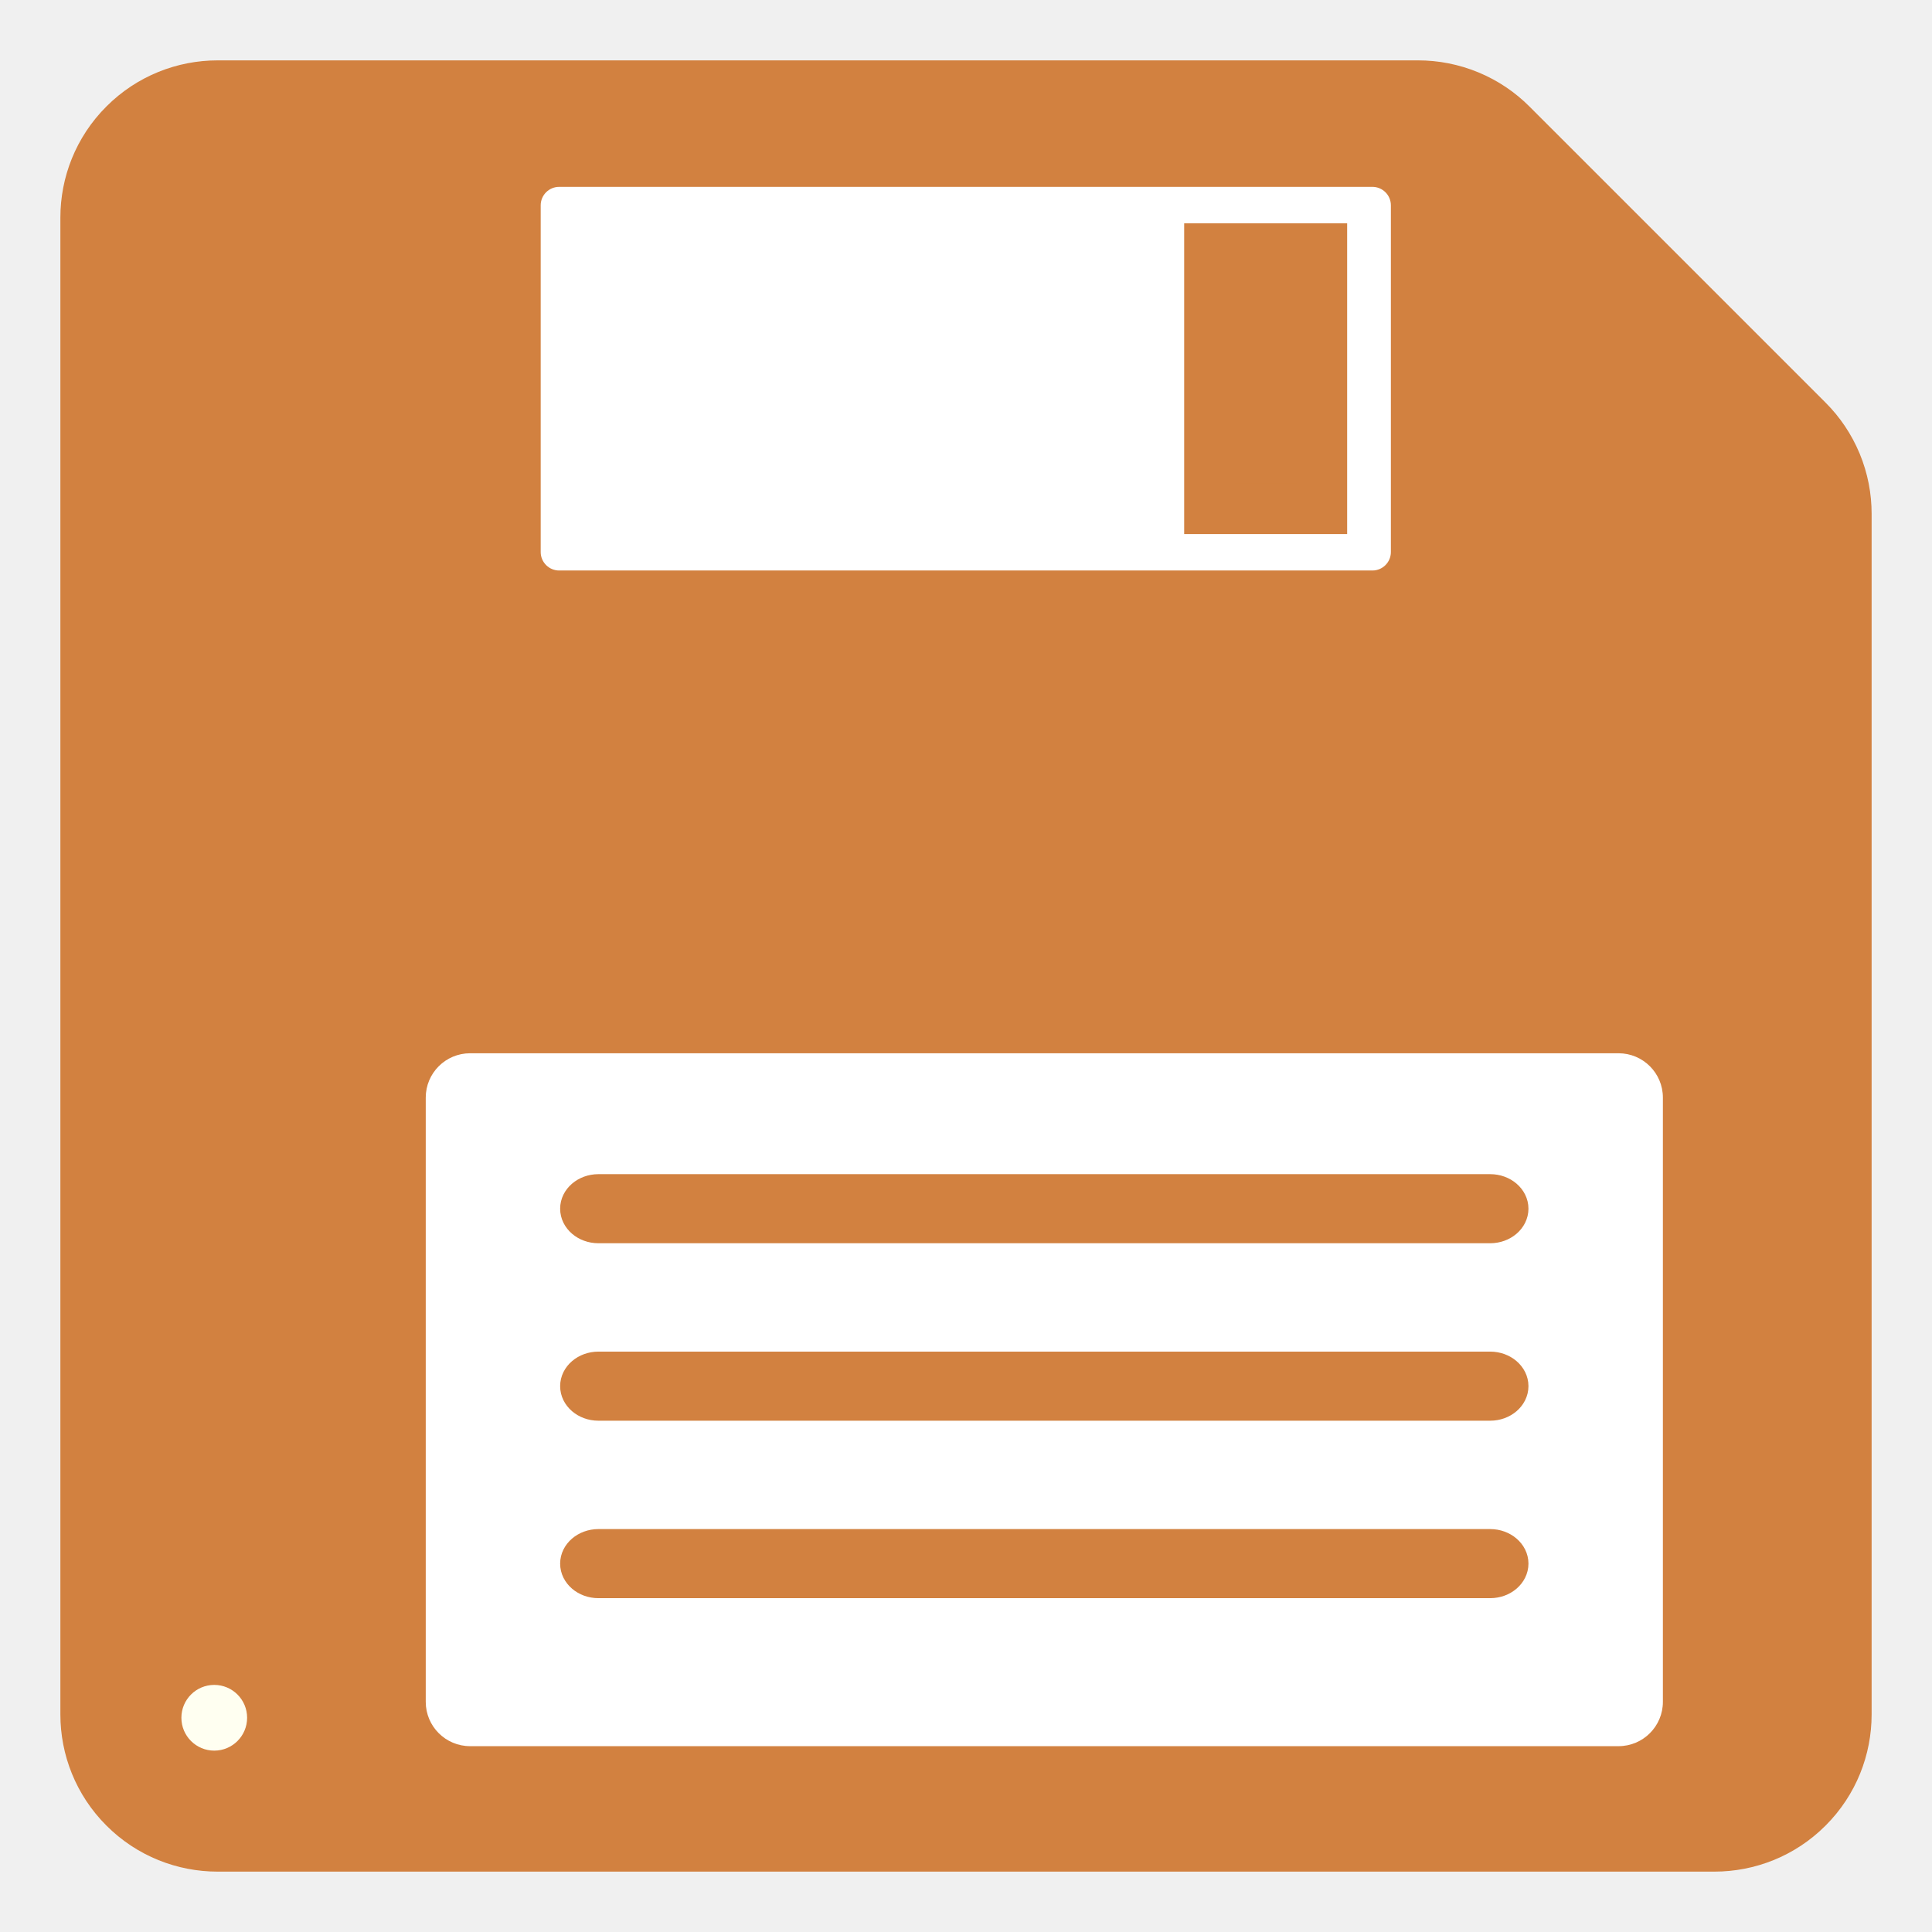
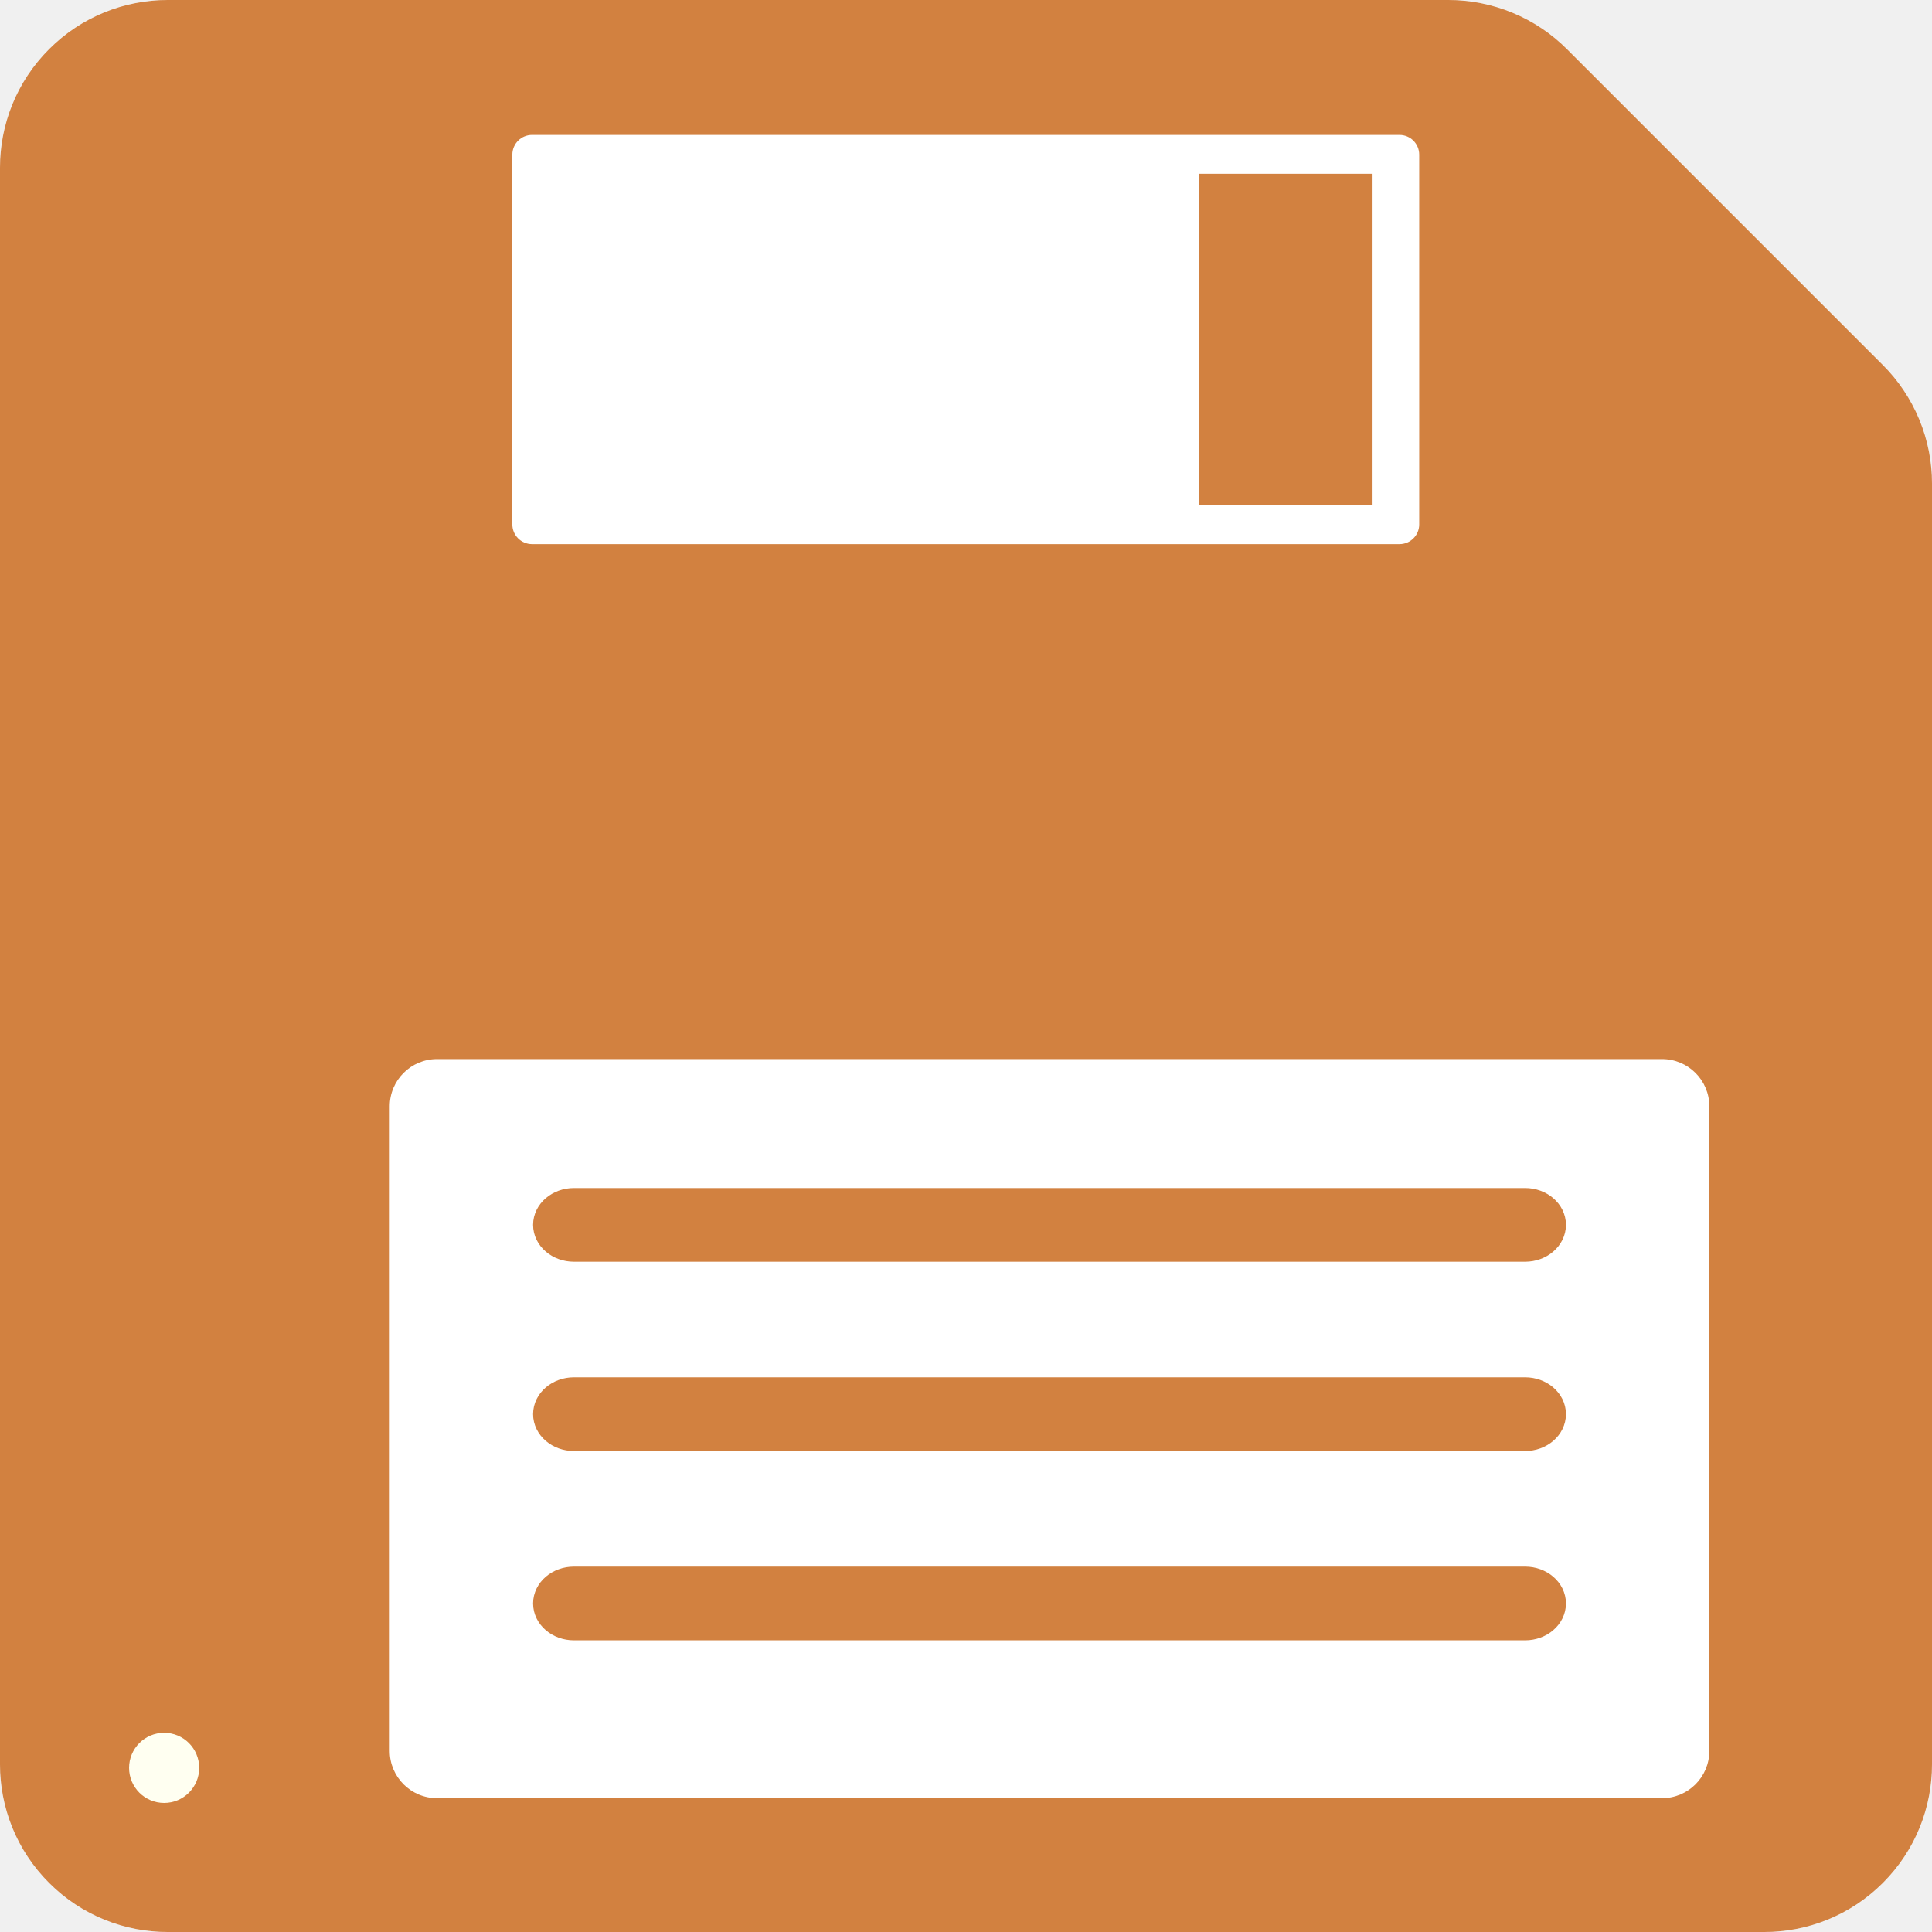
<svg xmlns="http://www.w3.org/2000/svg" x="0px" y="0px" width="96" height="96" viewBox="0 0 96 96" preserveAspectRatio="xMidYMid meet" version="1.1" id="svg872">
  <defs id="defs876" />
-   <g id="g1557">
+   <g id="g1557" transform="matrix(1.066667,0,0,1.066667,-3.200002,-3.200001)">
    <path id="path862" d="m 10.814,4.25 c -1.681,0 -3.362,0.642 -4.641,1.923 C 4.89,7.454 4.25,9.134 4.25,10.813 v 74.375 c 0,1.681 0.64,3.36 1.923,4.641 1.279,1.281 2.96,1.921 4.641,1.921 h 74.372 c 1.68,0 3.362,-0.64 4.641,-1.921 1.283,-1.281 1.923,-2.961 1.923,-4.641 V 25.53 c 0,-0.837 -0.158,-1.688 -0.499,-2.512 -0.342,-0.821 -0.829,-1.535 -1.424,-2.128 L 75.11,6.173 C 74.517,5.58 73.804,5.091 72.982,4.751 72.158,4.411 71.307,4.25 70.47,4.25 Z" style="fill:#d28140;fill-opacity:1;stroke:#d28140;stroke-width:2.5;stroke-miterlimit:4;stroke-dasharray:none;stroke-opacity:1" />
    <rect rx="0.918" ry="0.918" y="9.285" x="26.867" height="19.063" width="42.245" id="rect1502" style="fill:#ffffff;fill-opacity:1;stroke:none;stroke-width:1.181;stroke-linecap:round;stroke-linejoin:round;stroke-miterlimit:4;stroke-dasharray:none;stroke-dashoffset:0;stroke-opacity:1;paint-order:normal" />
    <rect id="rect860" x="60.091" y="12.345" width="5.598" height="12.943" style="fill:#d28140;fill-opacity:1;stroke:#d28140;stroke-width:2.5;stroke-miterlimit:4;stroke-dasharray:none;stroke-opacity:1" />
    <rect rx="2.204" ry="2.203" y="52.336" x="21.155" height="34.43" width="61.473" id="rect1502-6" style="fill:#ffffff;fill-opacity:1;stroke:none;stroke-width:1.914;stroke-linecap:round;stroke-linejoin:round;stroke-miterlimit:4;stroke-dasharray:none;stroke-dashoffset:0;stroke-opacity:1;paint-order:normal" />
    <path id="path864" d="m 74.047,58.968 c 0.704,3.33e-4 1.276,0.492 1.276,1.091 0,0.6 -0.573,1.092 -1.276,1.092 H 29.734 c -0.704,0 -1.276,-0.492 -1.276,-1.092 0,-0.599 0.573,-1.09 1.276,-1.091 z" style="fill:#d28140;fill-opacity:1;stroke:#d28140;stroke-width:1.25;stroke-miterlimit:4;stroke-dasharray:none;stroke-opacity:1" />
    <path id="path866" d="m 74.047,67.786 c 0.704,3.33e-4 1.276,0.492 1.276,1.091 0,0.6 -0.573,1.092 -1.276,1.092 H 29.734 c -0.704,0 -1.276,-0.492 -1.276,-1.092 0,-0.599 0.573,-1.09 1.276,-1.091 z" style="fill:#d28140;fill-opacity:1;stroke:#d28140;stroke-width:1.25;stroke-miterlimit:4;stroke-dasharray:none;stroke-opacity:1" />
    <path id="path868" d="m 74.047,76.604 c 0.704,3.33e-4 1.276,0.492 1.276,1.091 0,0.6 -0.573,1.092 -1.276,1.092 H 29.734 c -0.704,0 -1.276,-0.492 -1.276,-1.092 0,-0.599 0.573,-1.09 1.276,-1.091 z" style="fill:#d28140;fill-opacity:1;stroke:#d28140;stroke-width:1.25;stroke-miterlimit:4;stroke-dasharray:none;stroke-opacity:1" />
    <circle r="1.633" cy="85.355" cx="10.646" id="path1536" style="fill:#fffff1;fill-opacity:1;stroke:none;stroke-width:1.679;stroke-linecap:round;stroke-linejoin:round;stroke-miterlimit:4;stroke-dasharray:none;stroke-dashoffset:0;stroke-opacity:1;paint-order:normal" />
  </g>
</svg>
